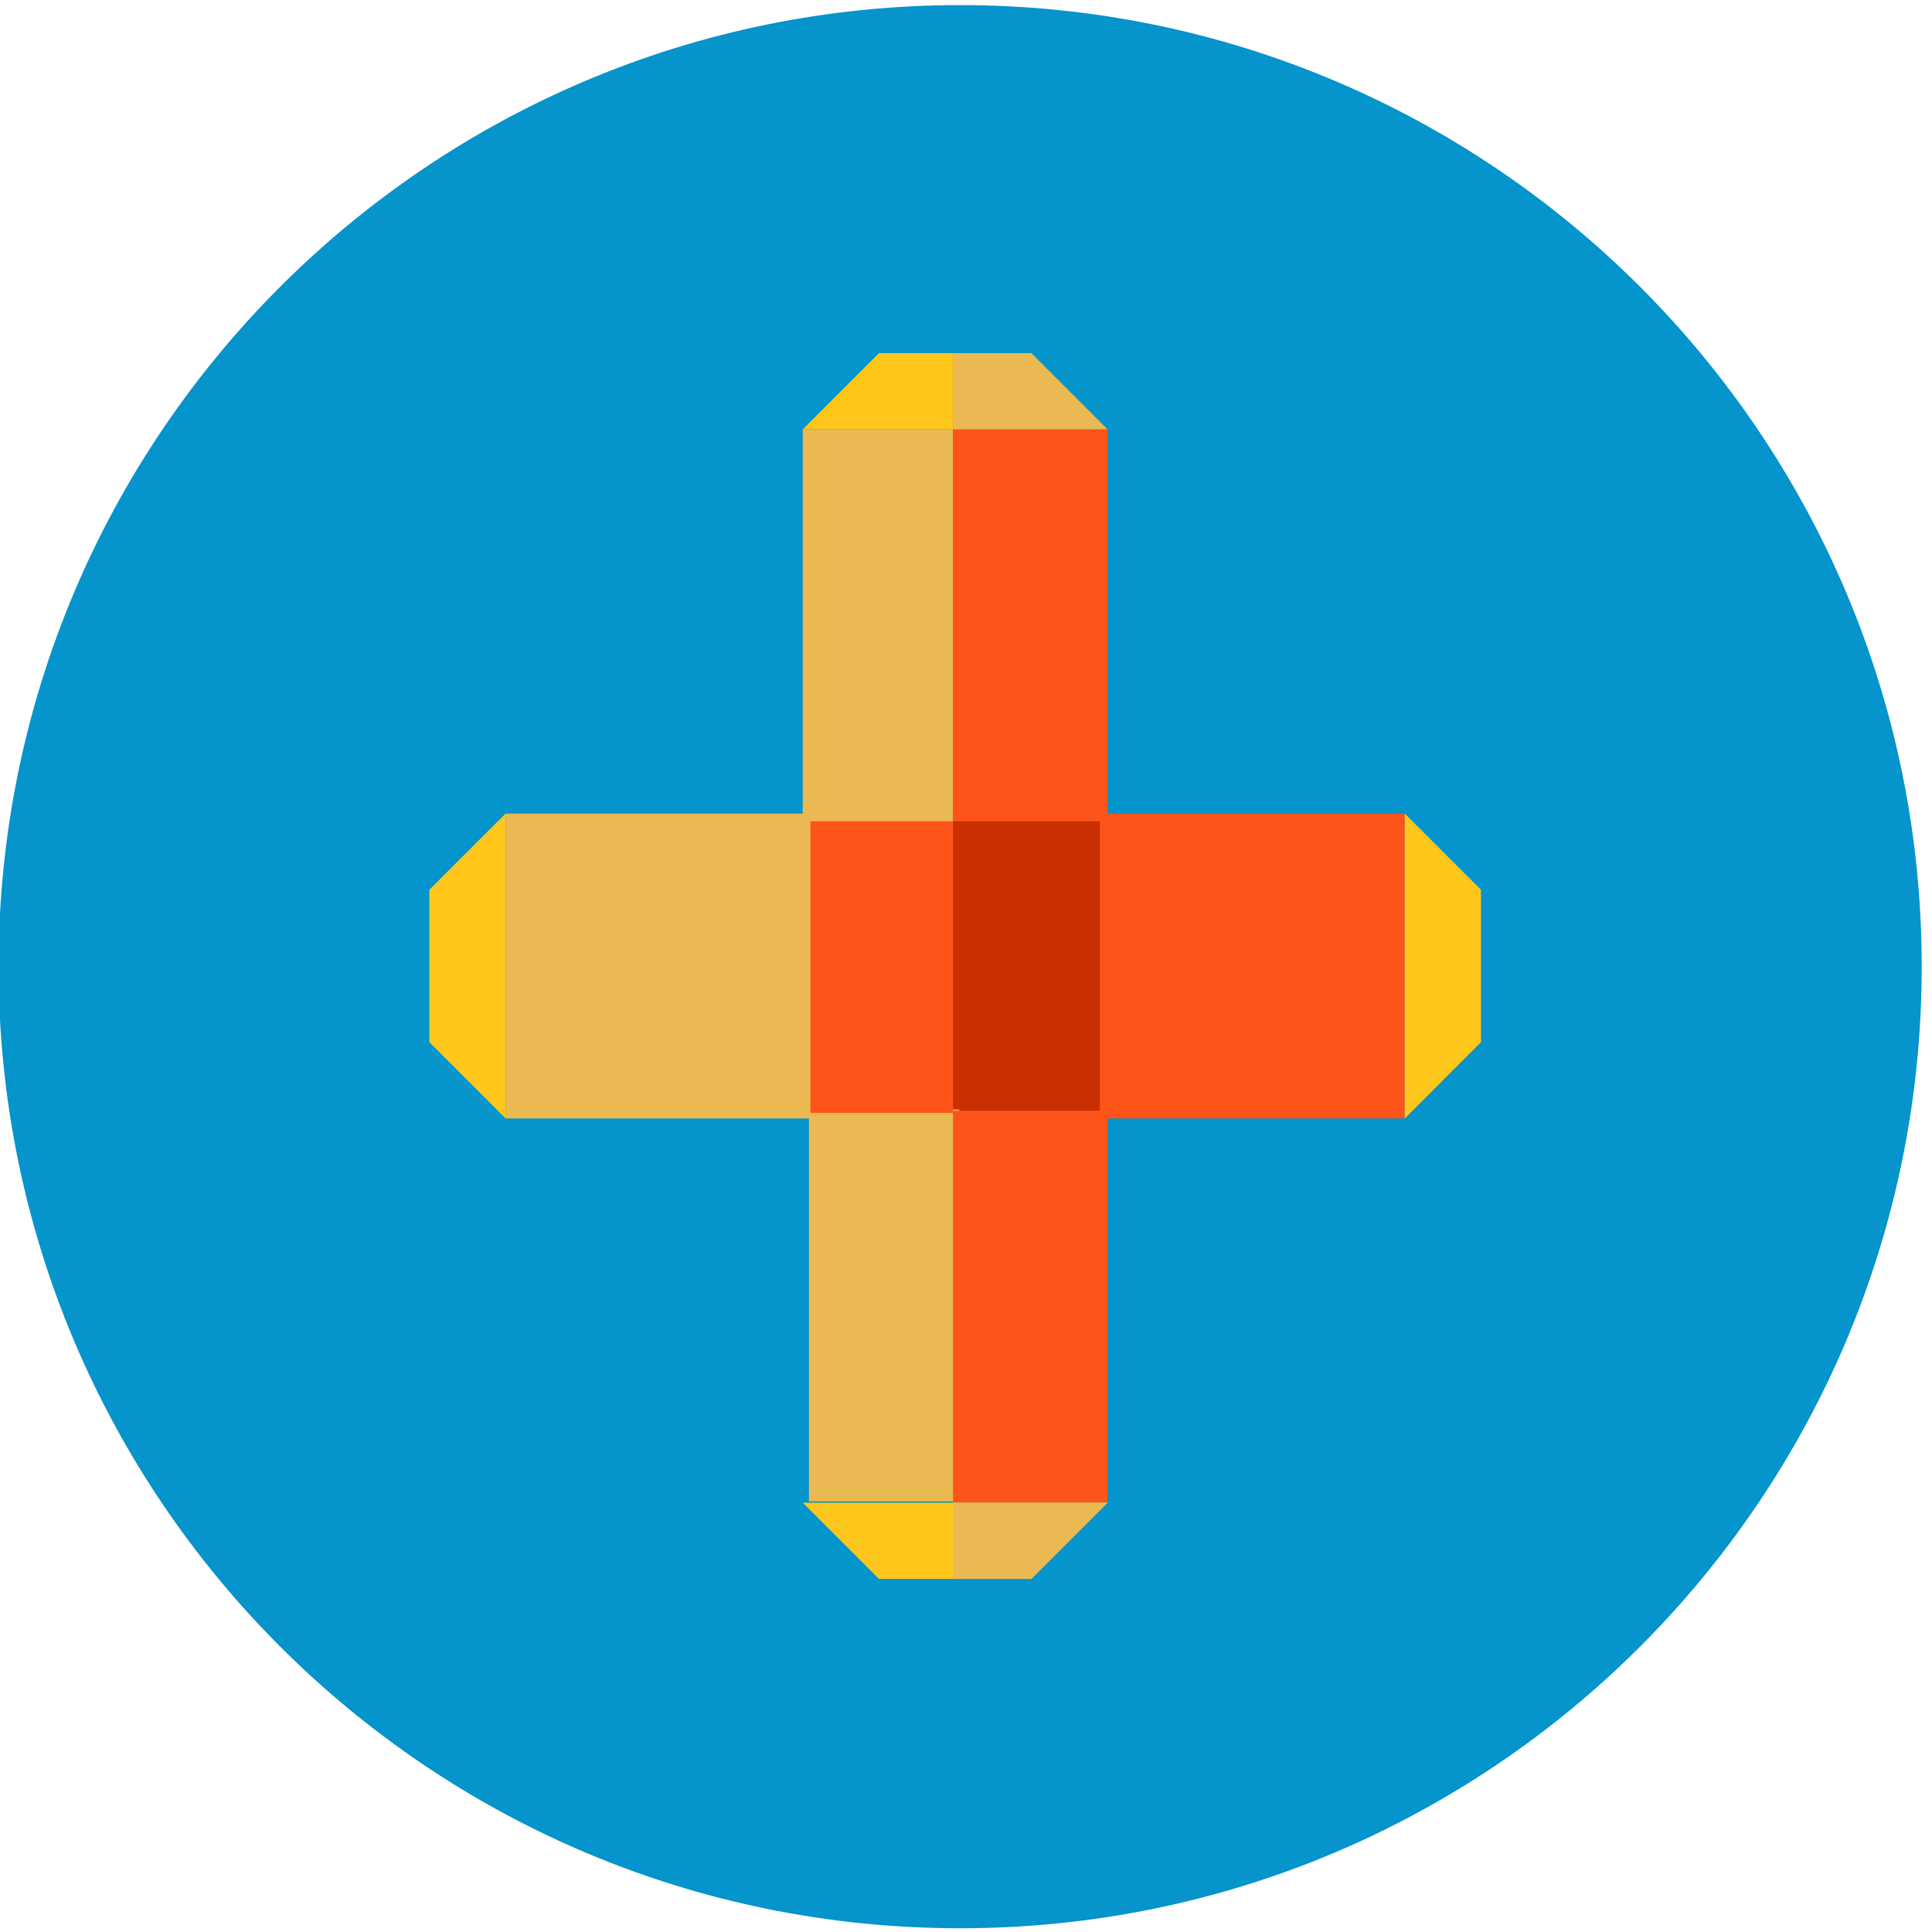
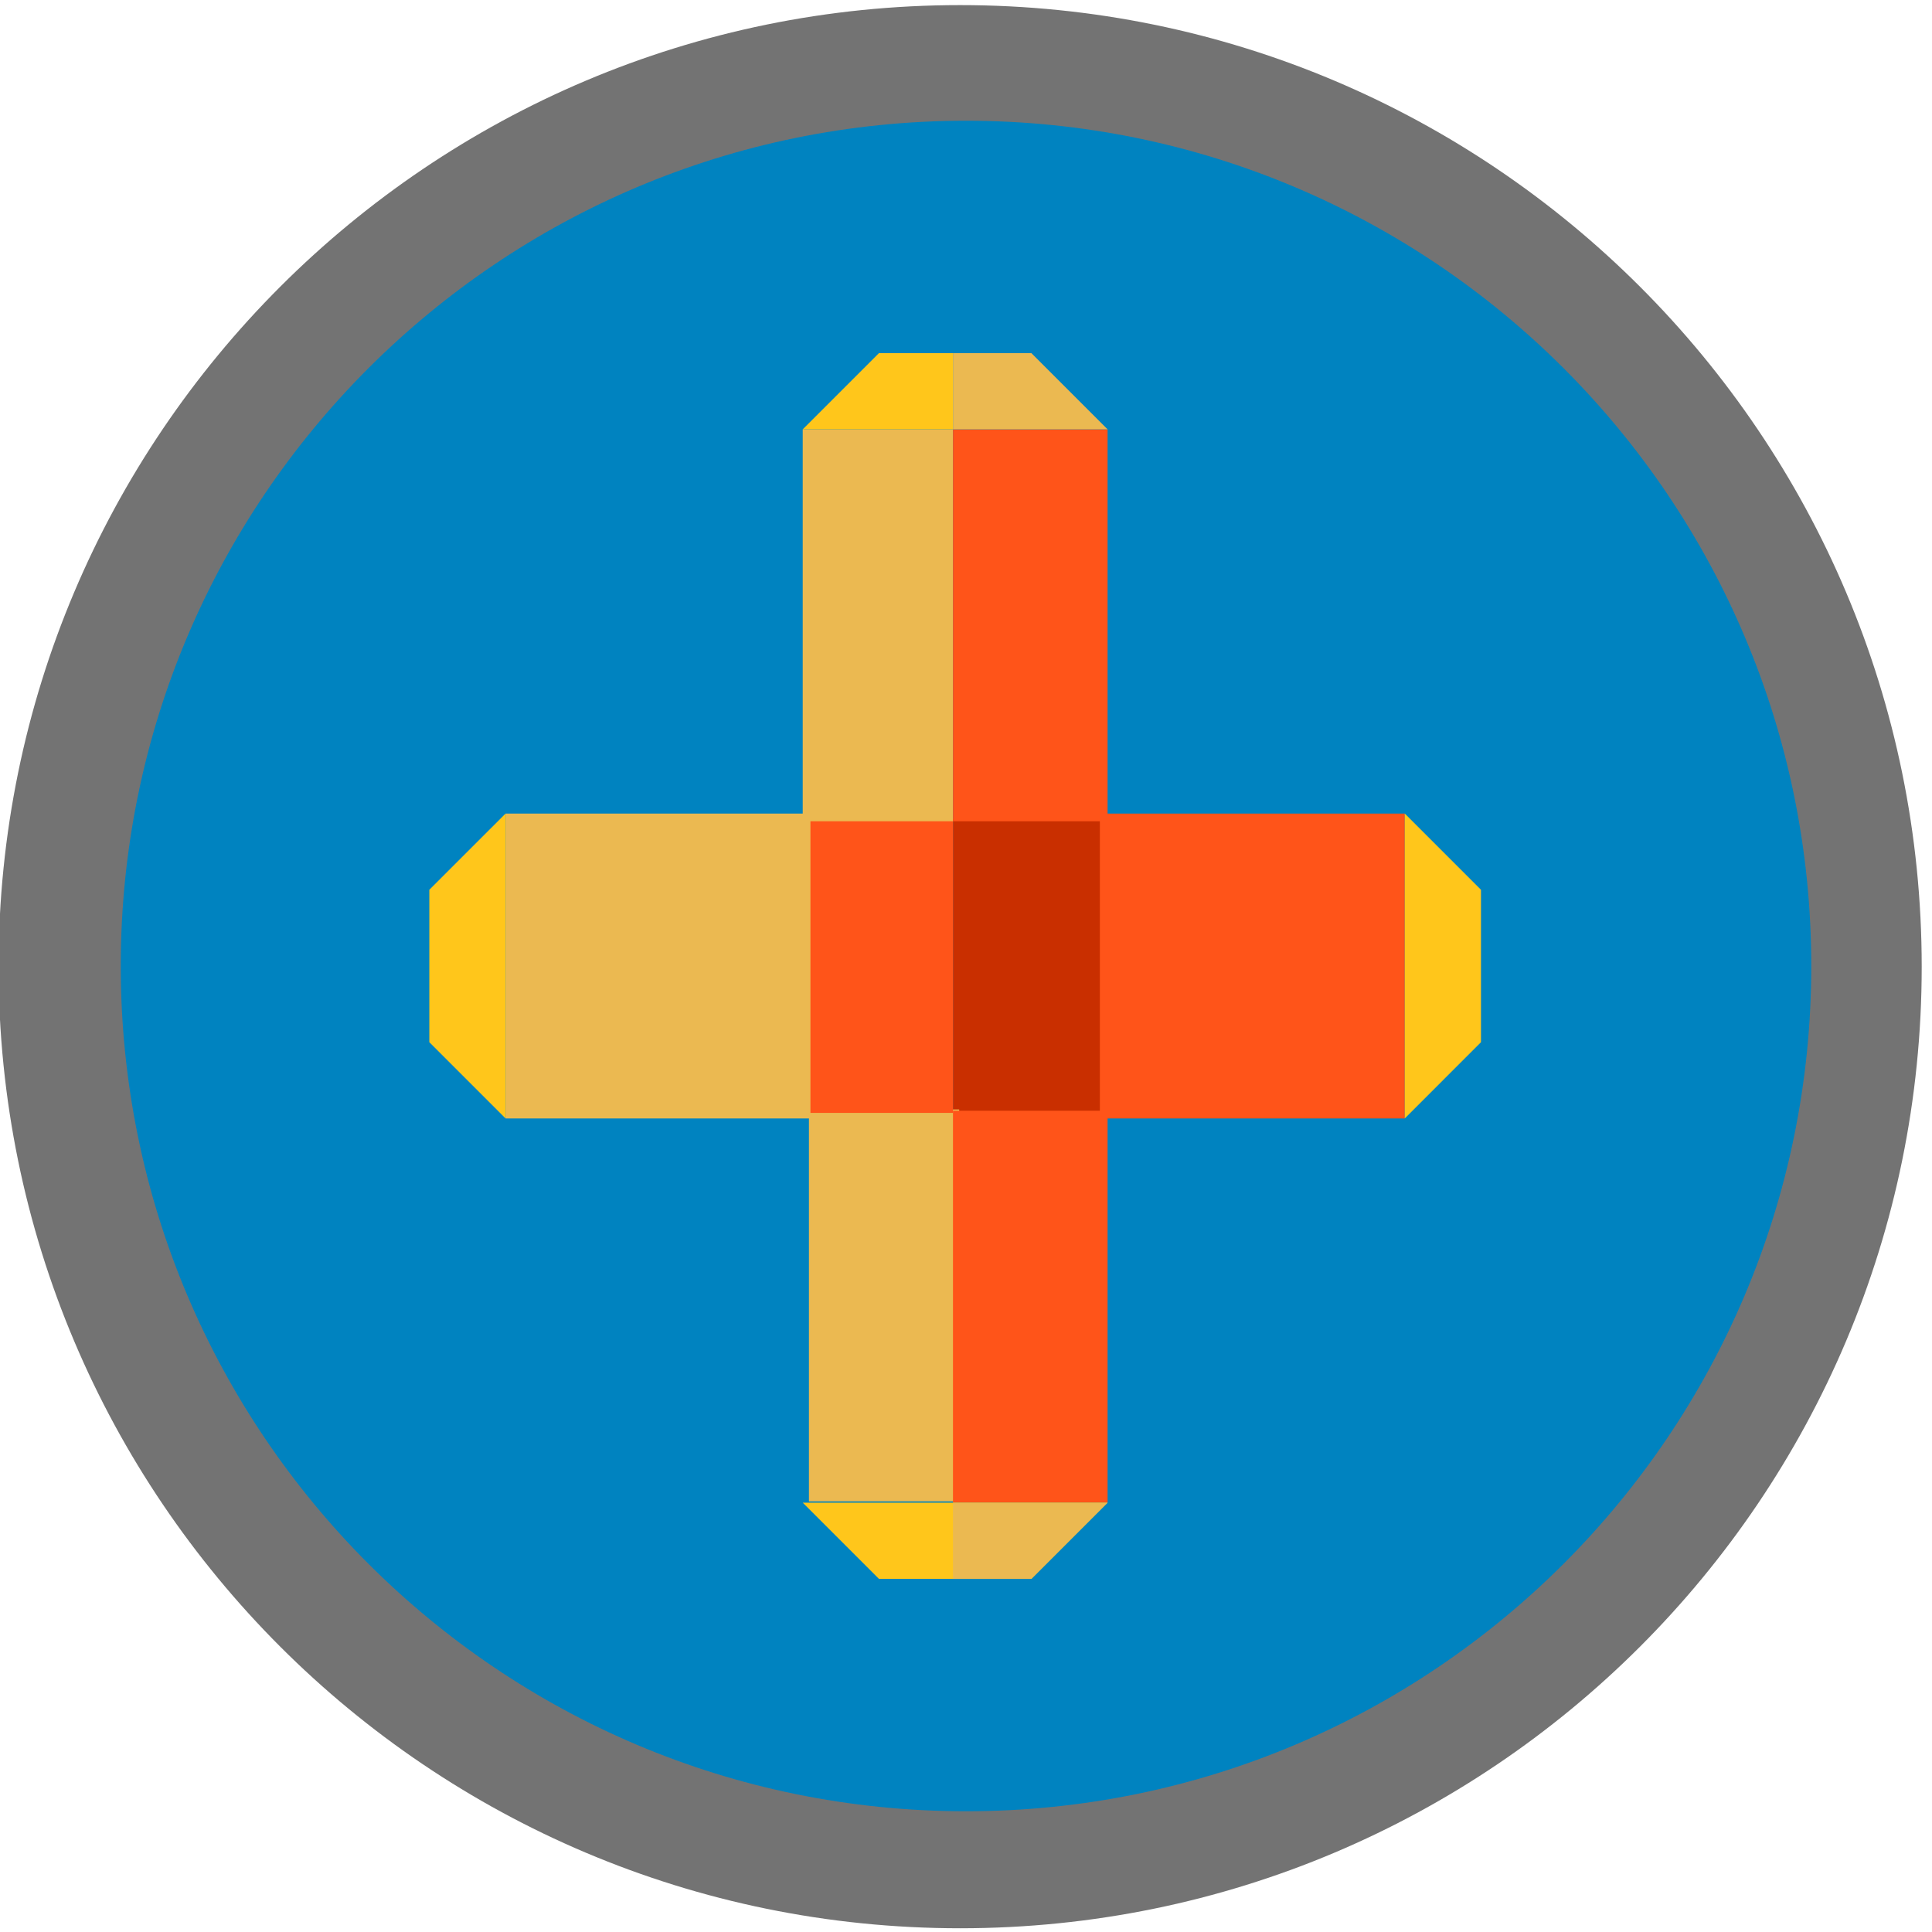
<svg xmlns="http://www.w3.org/2000/svg" width="100%" height="100%" viewBox="0 0 512 512" version="1.1" xml:space="preserve" style="fill-rule:evenodd;clip-rule:evenodd;stroke-linejoin:round;stroke-miterlimit:1.414;">
-   <circle cx="254.444" cy="256.182" r="254.828" style="fill:rgb(5,148,203);" />
+   <circle cx="254.444" cy="256.182" r="254.828" style="fill:rgb(115,115,115);" />
+   <g transform="matrix(1.46332,0,0,1.46332,-118.606,-118.61)">
+     <circle cx="256" cy="256" r="153.078" style="fill:rgb(0,131,192);" />
+   </g>
  <rect x="252.552" y="217.074" width="47.437" height="77.852" style="fill:rgb(201,47,0);" />
  <g transform="matrix(1,0,0,1,1.64775,180.239)">
    <rect x="212.73" y="113.778" width="39.822" height="103.865" style="fill:rgb(235,185,81);" />
  </g>
  <rect x="210.351" y="217.074" width="42.206" height="77.852" style="fill:rgb(255,84,25);" />
  <rect x="133.982" y="215.609" width="80.794" height="80.794" style="fill:rgb(235,185,81);" />
  <path d="M113.778,276.197L133.977,296.396L133.977,215.604L113.778,235.801L113.778,276.197Z" style="fill:rgb(255,198,27);fill-rule:nonzero;" />
  <rect x="291.478" y="215.609" width="80.794" height="80.794" style="fill:rgb(255,84,25);" />
  <path d="M392.475,235.801L372.276,215.602L372.277,296.396L392.475,276.197L392.475,235.801Z" style="fill:rgb(255,198,27);fill-rule:nonzero;" />
  <rect x="212.73" y="113.778" width="39.822" height="103.865" style="fill:rgb(235,185,81);" />
  <rect x="252.552" y="113.778" width="40.97" height="103.865" style="fill:rgb(255,84,25);" />
  <path d="M232.927,93.579L212.73,113.778L252.552,113.778L252.552,93.579L232.927,93.579Z" style="fill:rgb(255,198,27);fill-rule:nonzero;" />
  <path d="M273.325,93.579L252.552,93.579L252.552,113.778L293.523,113.778L273.325,93.579Z" style="fill:rgb(235,185,81);fill-rule:nonzero;" />
  <rect x="252.552" y="294.357" width="40.97" height="103.865" style="fill:rgb(255,84,25);" />
  <path d="M252.552,398.222L212.728,398.222L232.927,418.421L273.325,418.421L293.523,398.222L252.552,398.222Z" style="fill:rgb(255,198,27);fill-rule:nonzero;" />
  <path d="M293.523,398.222L252.552,398.222L252.552,418.421L273.325,418.421L293.523,398.222Z" style="fill:rgb(235,185,81);fill-rule:nonzero;" />
</svg>
